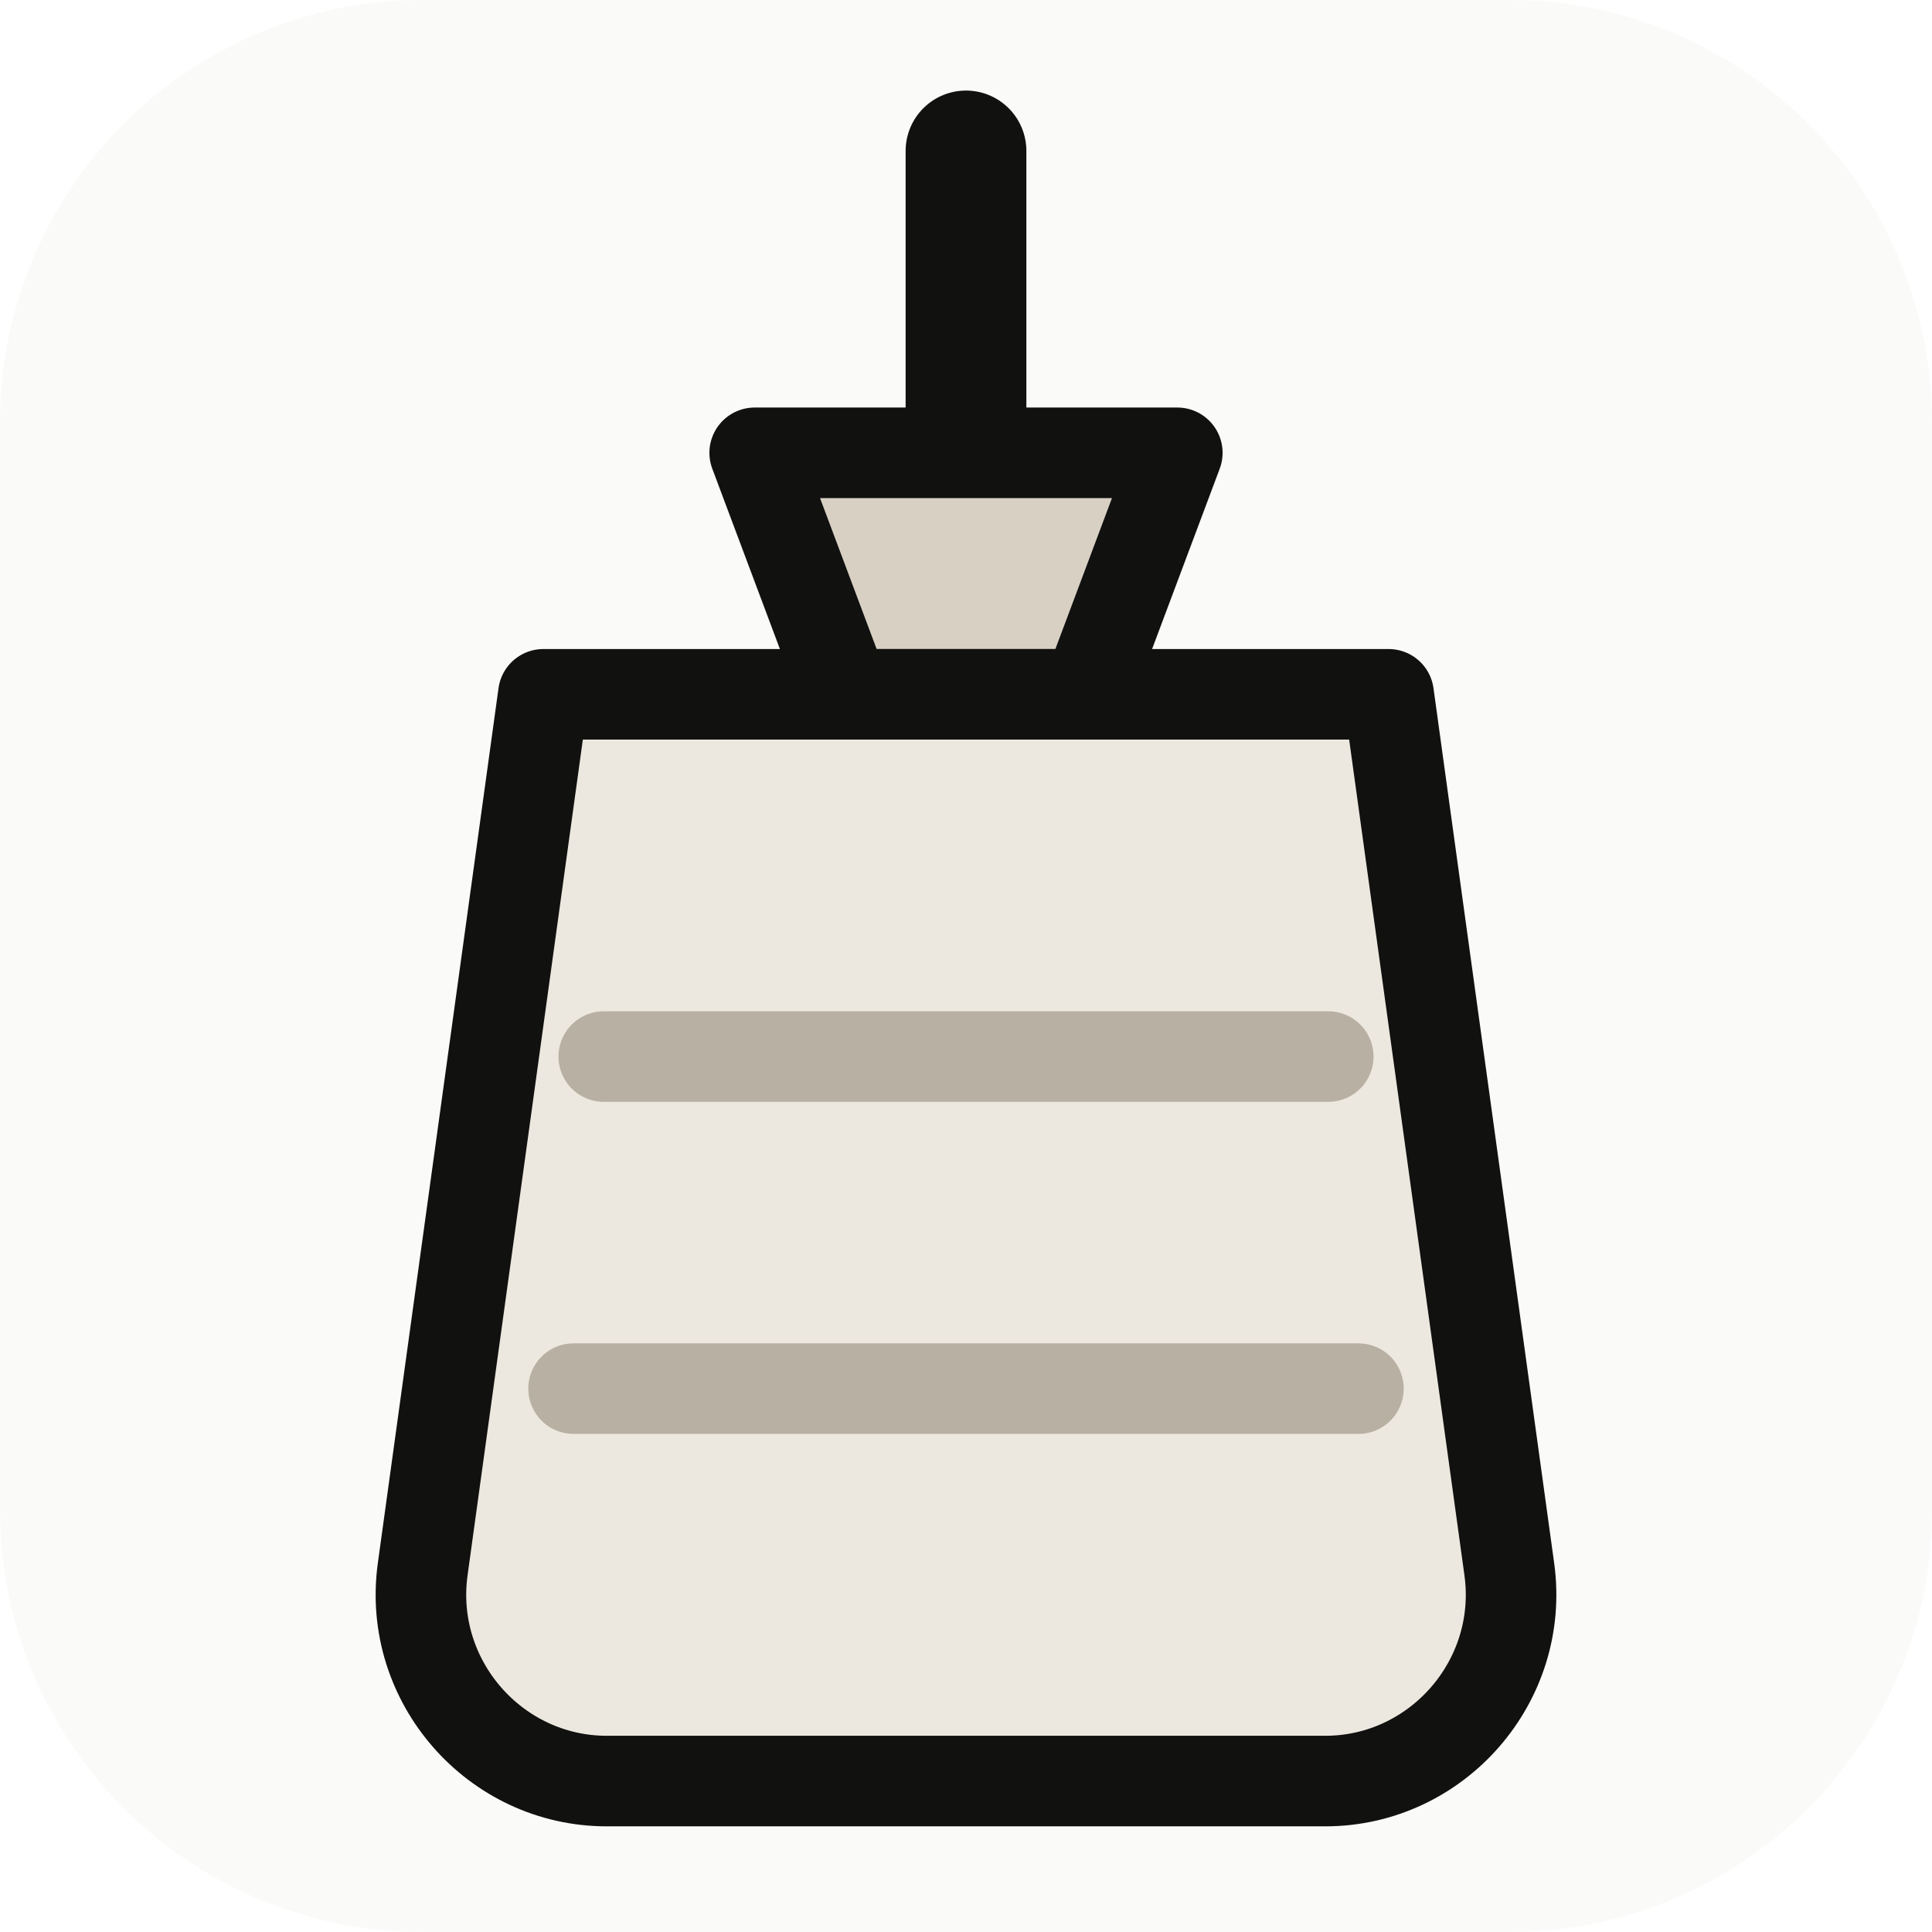
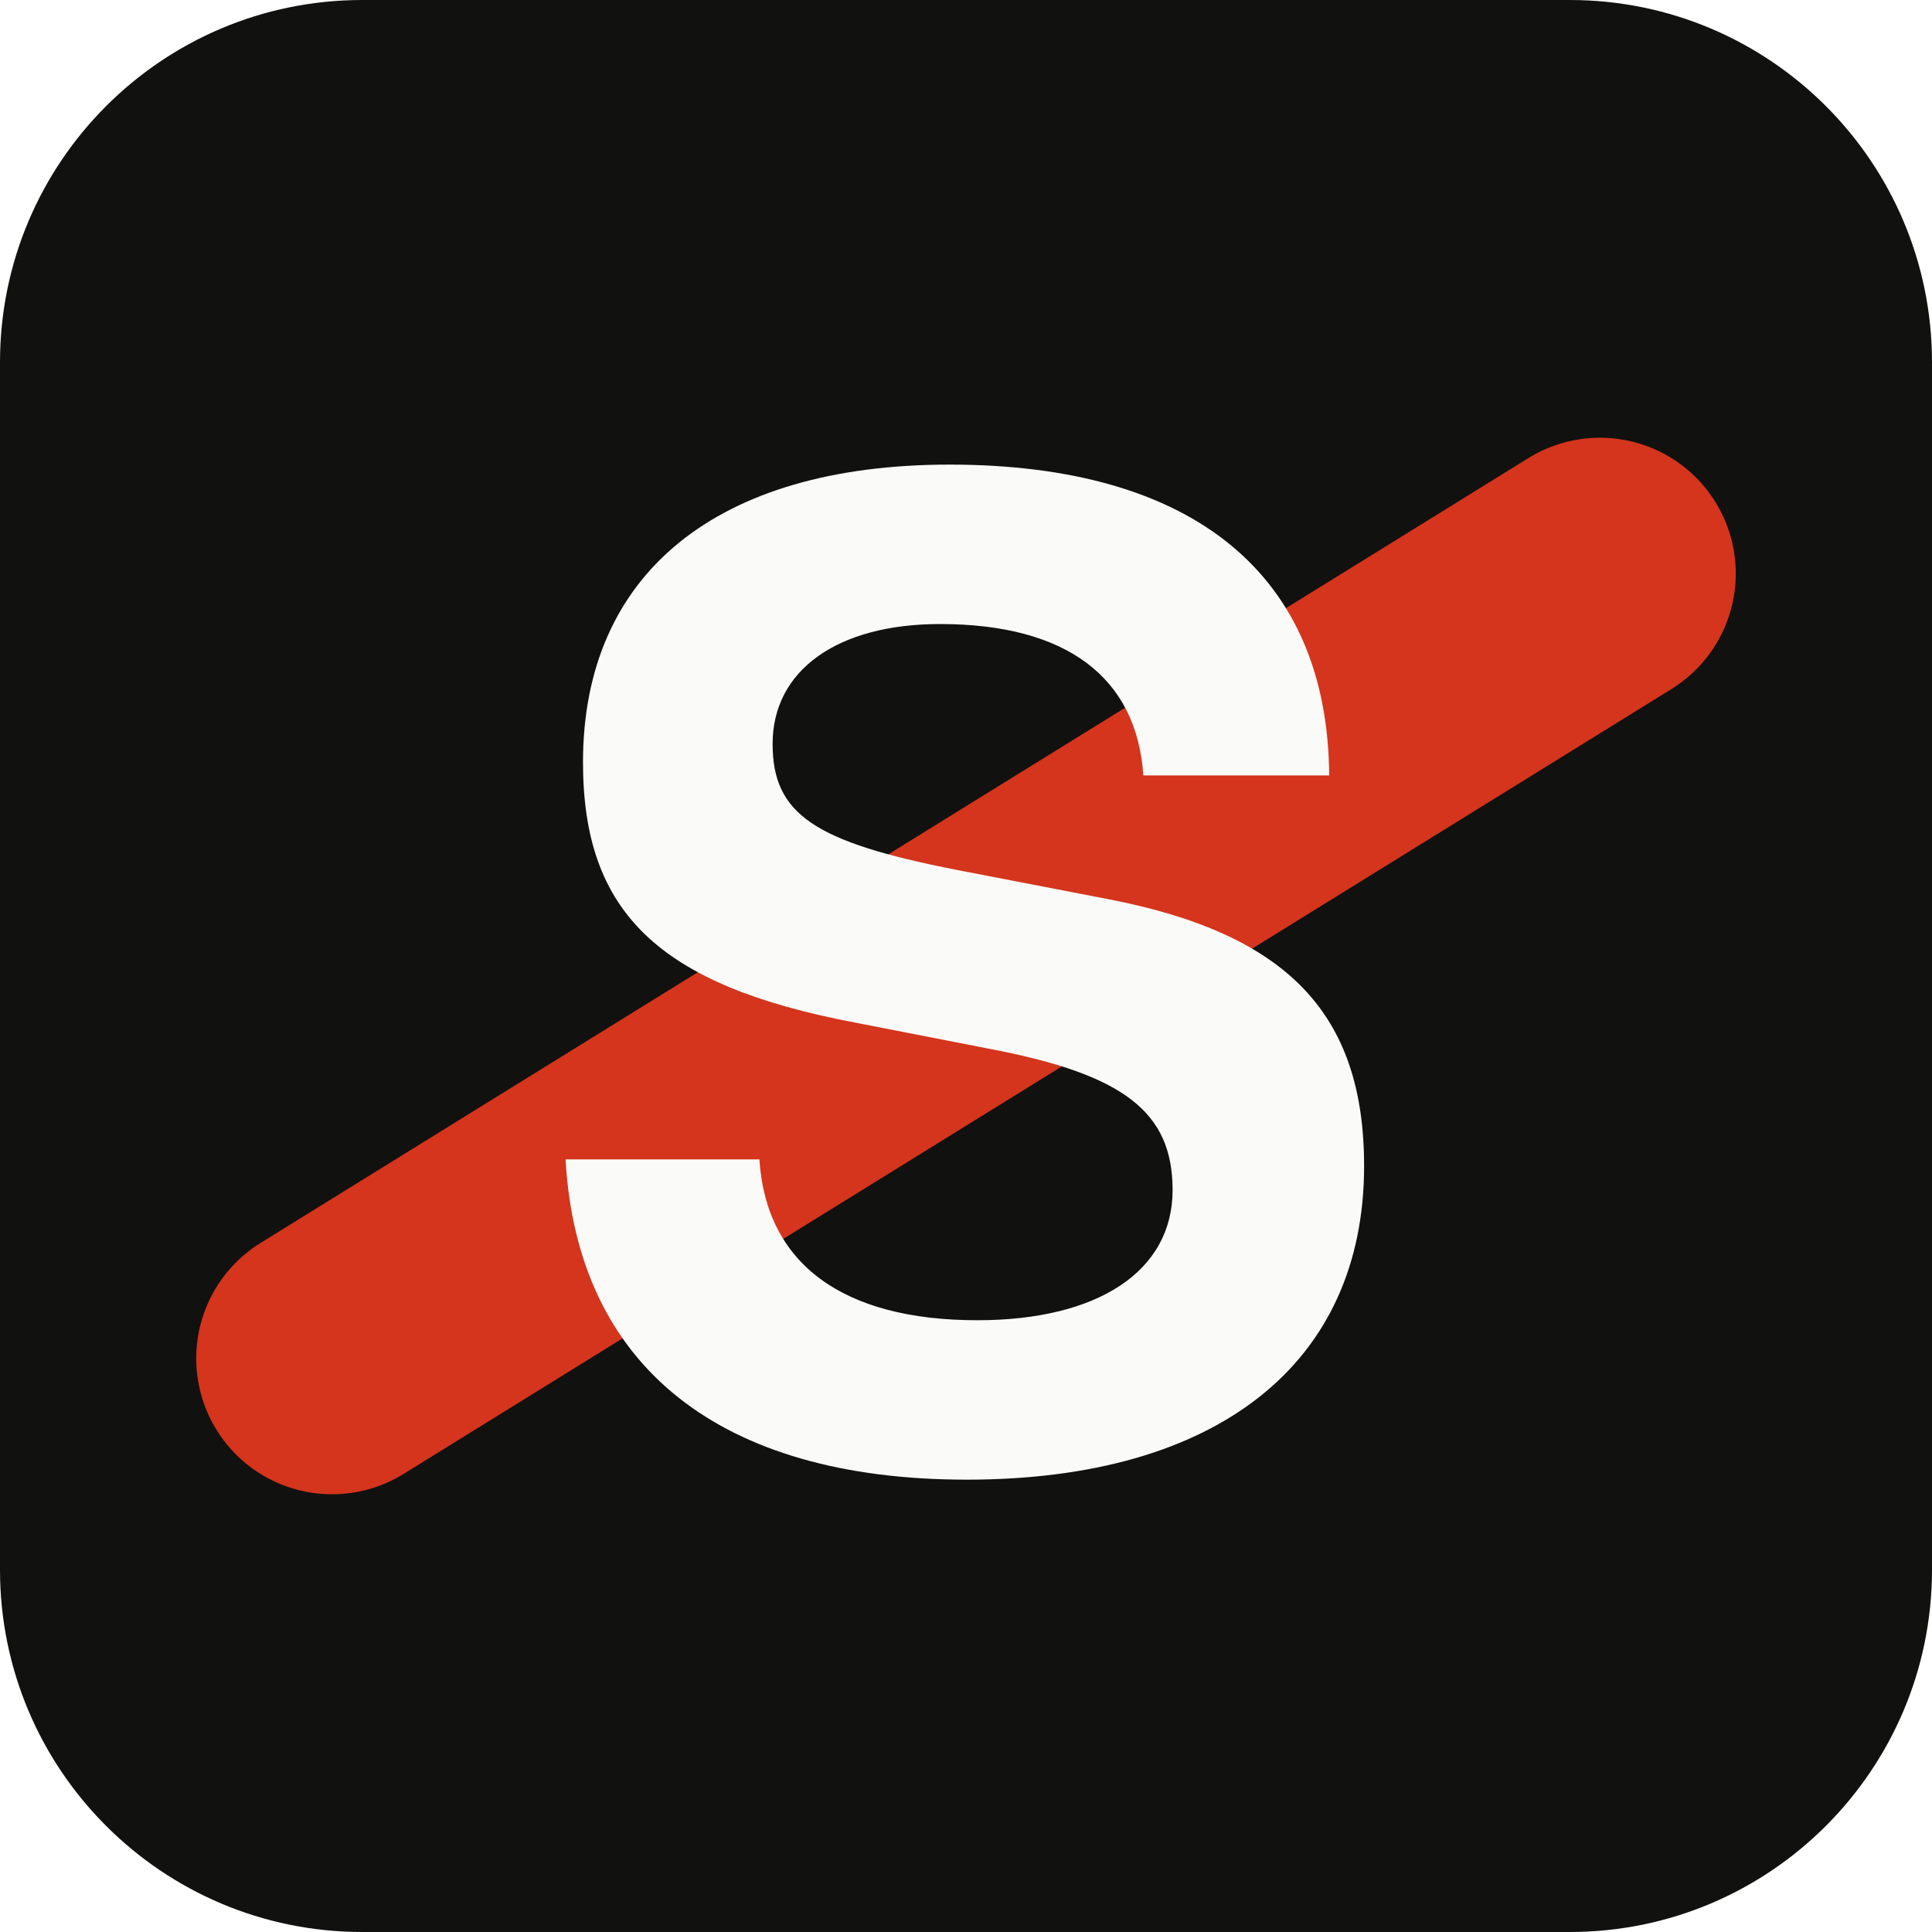
<svg xmlns="http://www.w3.org/2000/svg" viewBox="0 0 64 64">
-   <rect width="64" height="64" rx="14" fill="#FAFAF8" />
-   <path d="M32 5v11" stroke="#111110" stroke-width="4" stroke-linecap="round" />
-   <path d="M25 15h14l-3 8h-8z" fill="#D8D1C3" stroke="#111110" stroke-width="3" stroke-linejoin="round" />
-   <path d="M18 23h28l4 29c.5 3.7-2.4 7-6.1 7H20.1c-3.7 0-6.6-3.3-6.1-7z" fill="#EDE8DF" stroke="#111110" stroke-width="3" stroke-linejoin="round" />
-   <path d="M20 35h24M19 46h26" stroke="#B8B0A2" stroke-width="3" stroke-linecap="round" />
+   <rect width="64" height="64" rx="12" fill="#111110" />
+   <path d="M11 45L53 19" stroke="#D4351C" stroke-width="9" stroke-linecap="round" />
+   <text x="32" y="48" text-anchor="middle" font-family="Arial Black, Helvetica, sans-serif" font-size="44" font-weight="900" fill="#FAFAF8">S</text>
</svg>
